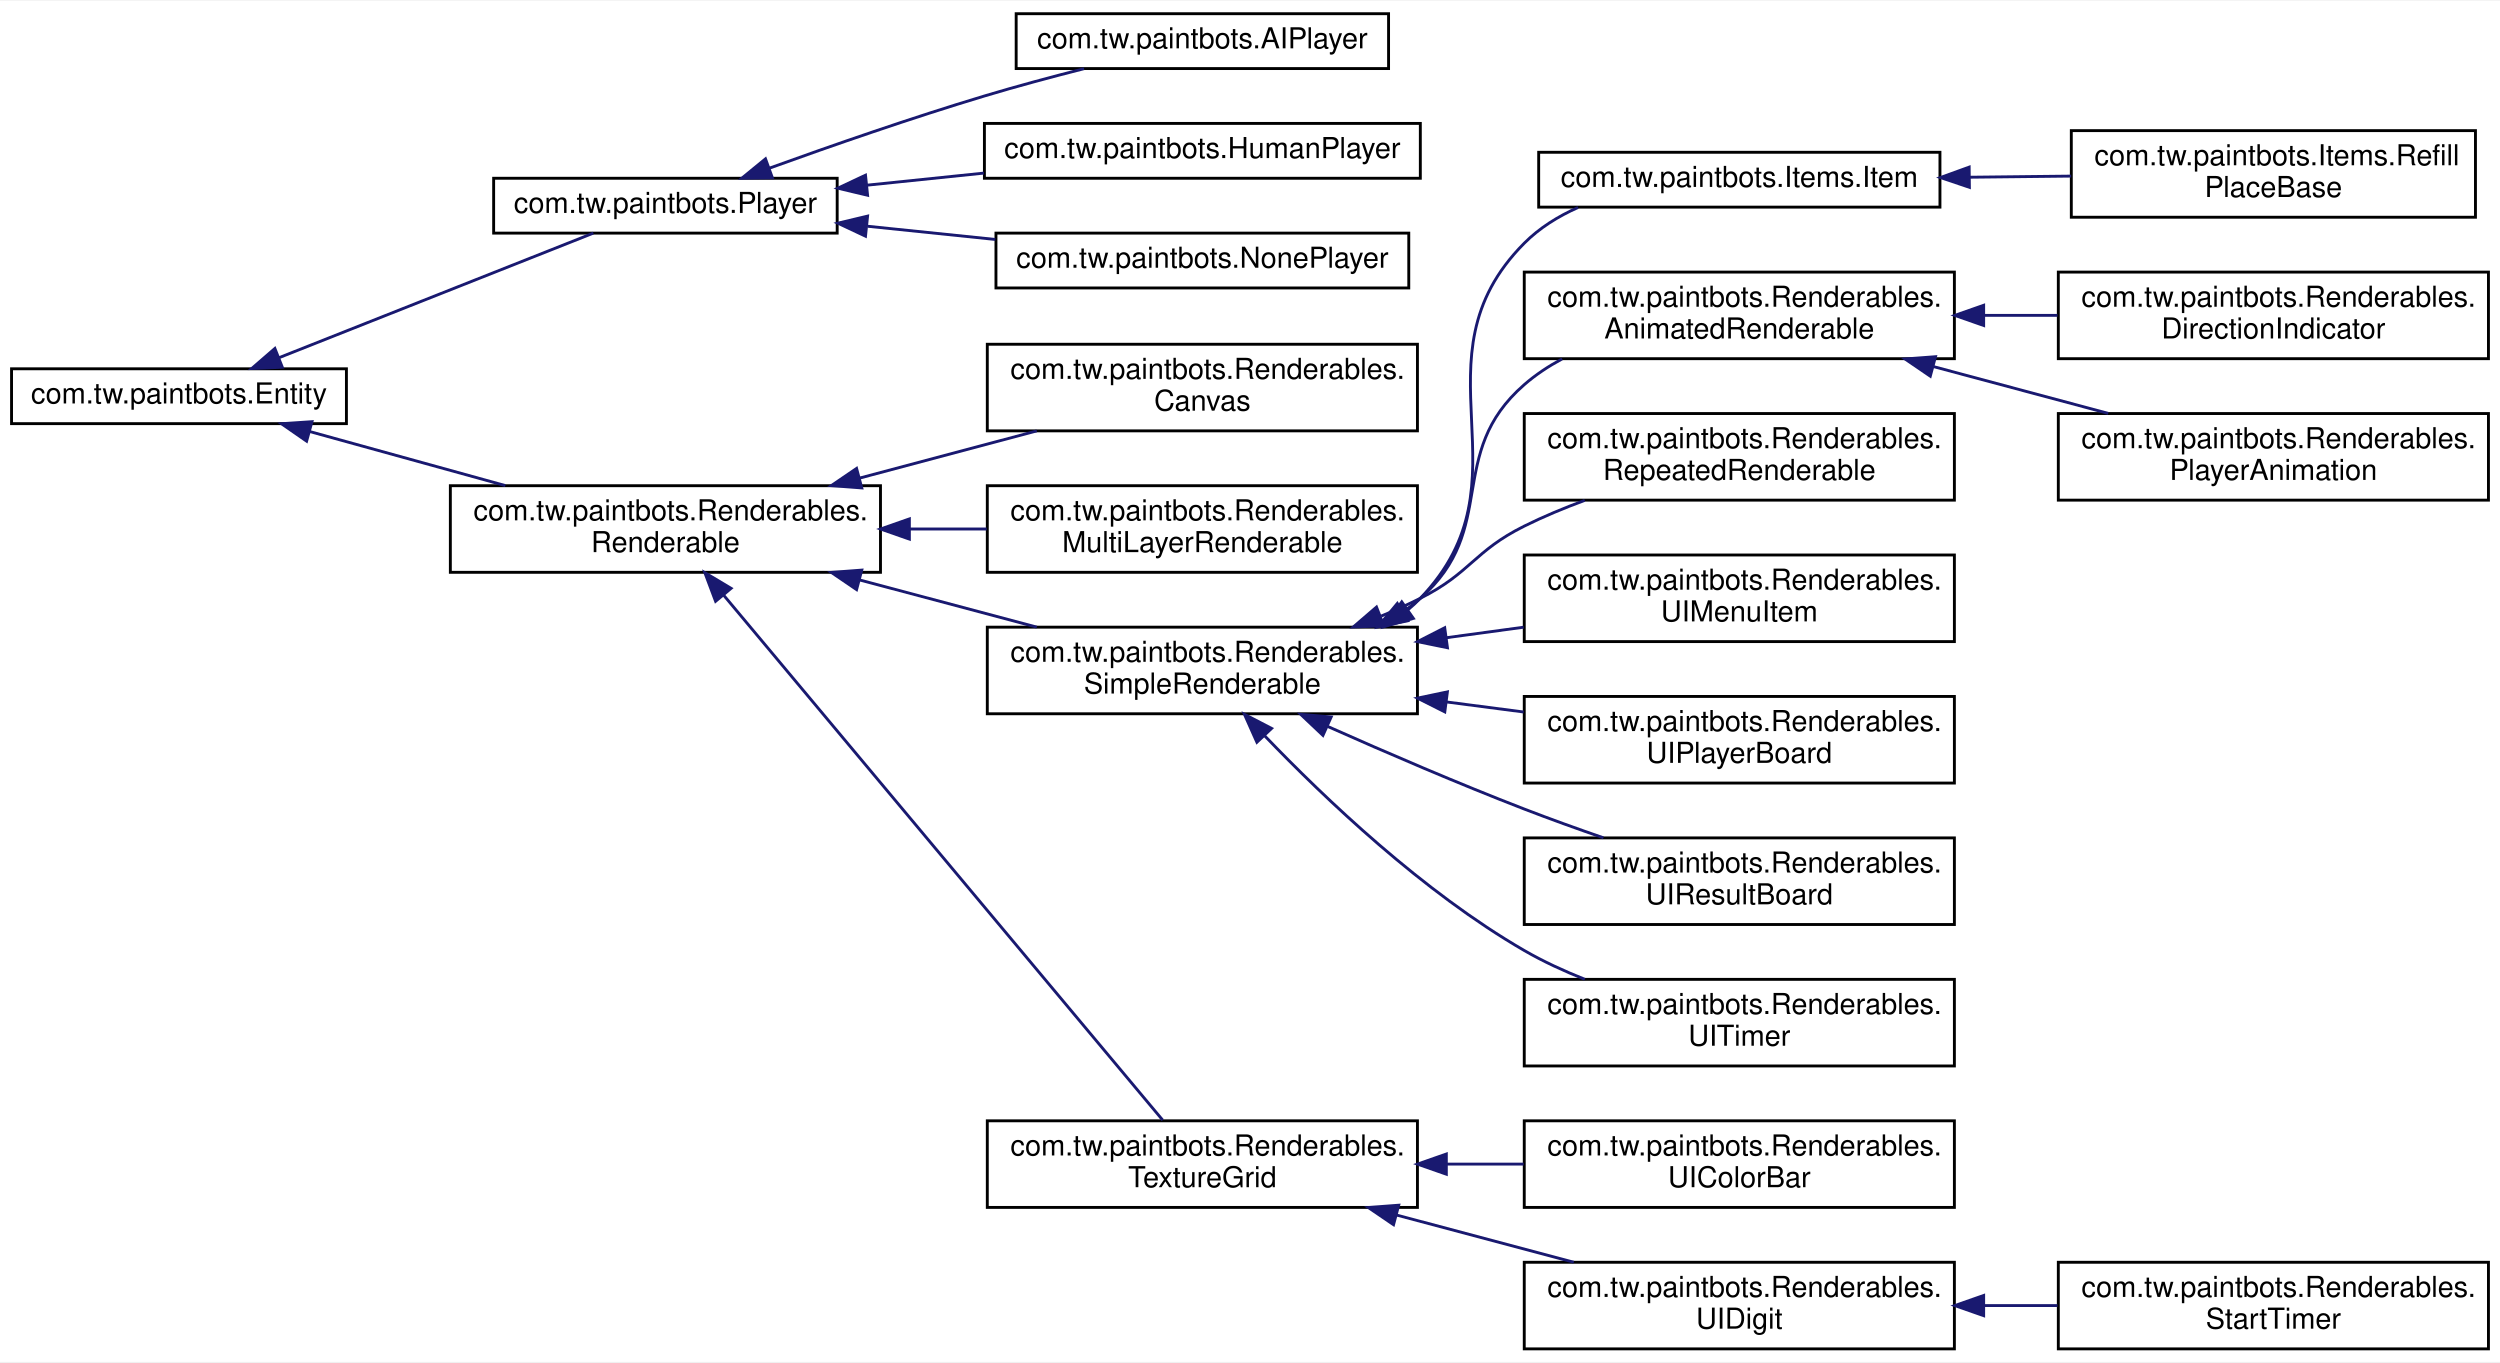
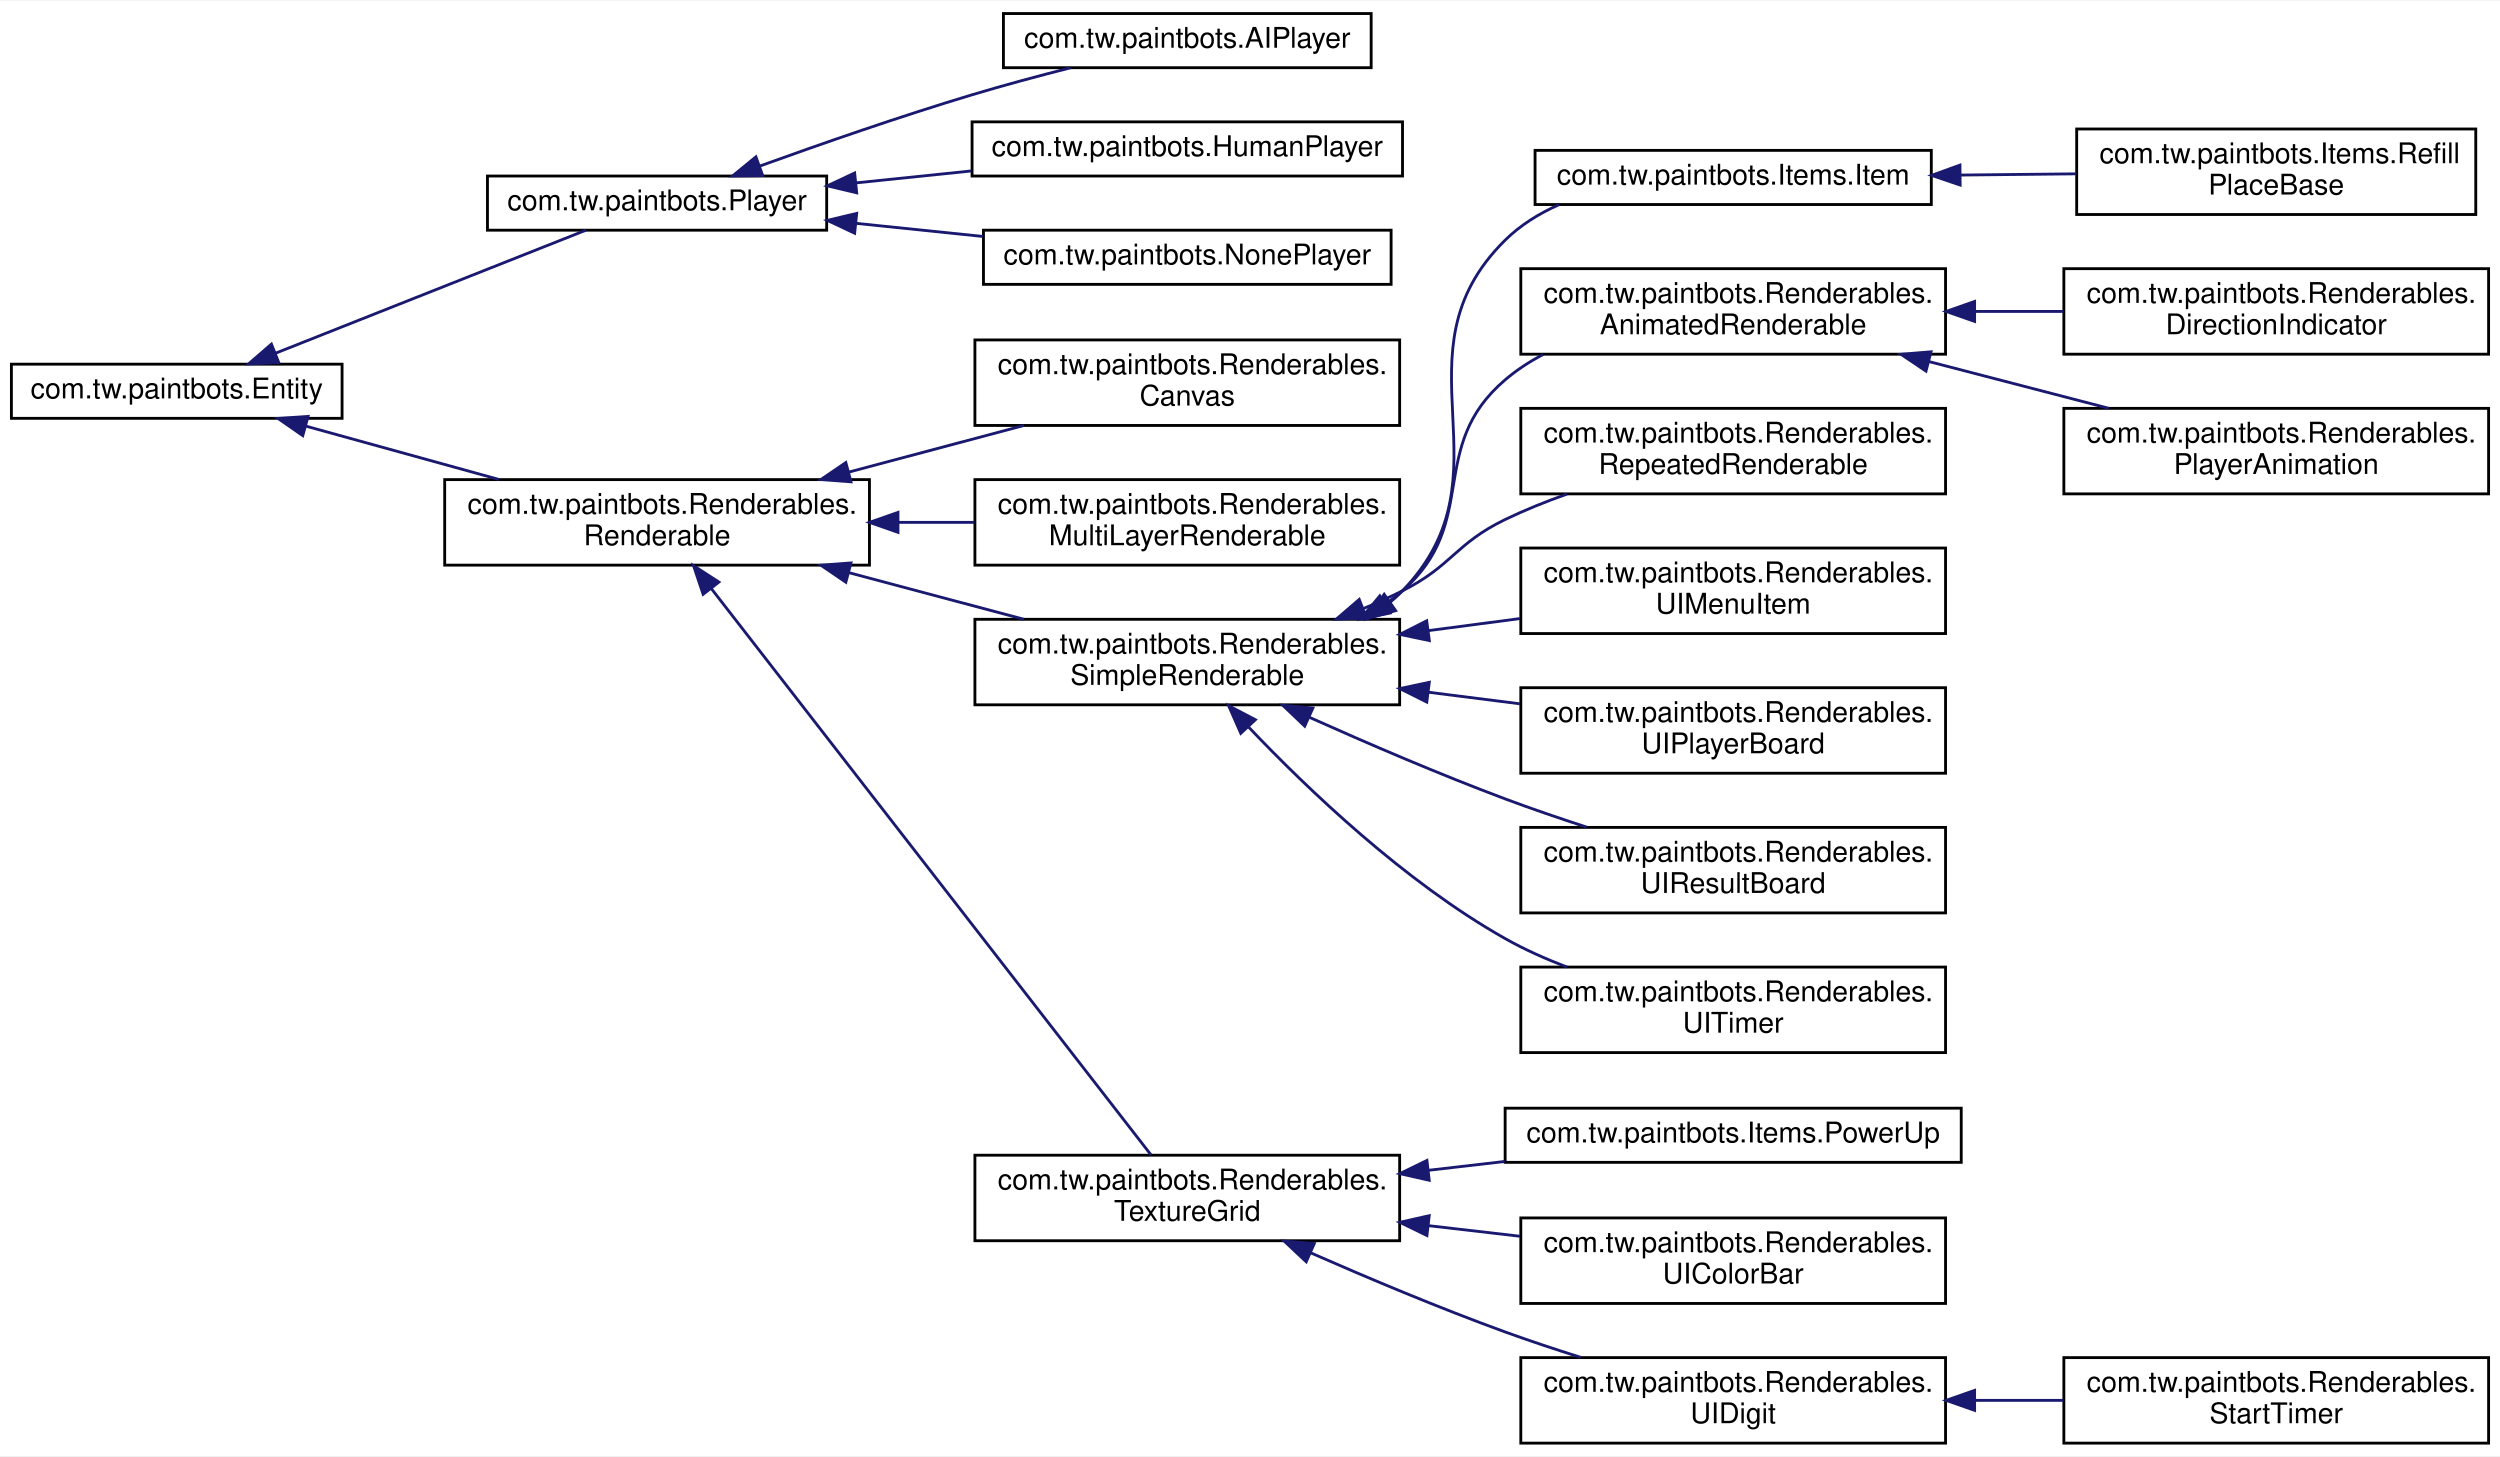
- <svg xmlns="http://www.w3.org/2000/svg" xmlns:xlink="http://www.w3.org/1999/xlink" width="866pt" height="472pt" viewBox="0.00 0.00 866.00 471.50">
-   <g id="graph0" class="graph" transform="scale(1 1) rotate(0) translate(4 467.5)">
-     <polygon fill="white" stroke="transparent" points="-4,4 -4,-467.5 862,-467.5 862,4 -4,4" />
+ <svg xmlns="http://www.w3.org/2000/svg" xmlns:xlink="http://www.w3.org/1999/xlink" width="877pt" height="511pt" viewBox="0.00 0.00 877.00 510.50">
+   <g id="graph0" class="graph" transform="scale(1 1) rotate(0) translate(4 506.5)">
+     <polygon fill="white" stroke="transparent" points="-4,4 -4,-506.5 873,-506.5 873,4 -4,4" />
    <g id="node1" class="node">
      <g id="a_node1">
        <a xlink:href="classcom_1_1tw_1_1paintbots_1_1_entity.xhtml" target="_top" xlink:title=" ">
-           <polygon fill="white" stroke="black" points="0,-321 0,-340 116,-340 116,-321 0,-321" />
-           <text text-anchor="middle" x="58" y="-328" font-family="Helvetica,sans-Serif" font-size="10.00">com.tw.paintbots.Entity</text>
+           <polygon fill="white" stroke="black" points="0,-360 0,-379 116,-379 116,-360 0,-360" />
+           <text text-anchor="middle" x="58" y="-367" font-family="Helvetica,sans-Serif" font-size="10.00">com.tw.paintbots.Entity</text>
        </a>
      </g>
    </g>
    <g id="node2" class="node">
      <g id="a_node2">
        <a xlink:href="classcom_1_1tw_1_1paintbots_1_1_player.xhtml" target="_top" xlink:title=" ">
-           <polygon fill="white" stroke="black" points="167,-387 167,-406 286,-406 286,-387 167,-387" />
-           <text text-anchor="middle" x="226.5" y="-394" font-family="Helvetica,sans-Serif" font-size="10.00">com.tw.paintbots.Player</text>
+           <polygon fill="white" stroke="black" points="167,-426 167,-445 286,-445 286,-426 167,-426" />
+           <text text-anchor="middle" x="226.5" y="-433" font-family="Helvetica,sans-Serif" font-size="10.00">com.tw.paintbots.Player</text>
        </a>
      </g>
    </g>
    <g id="edge1" class="edge">
-       <path fill="none" stroke="midnightblue" d="M92.69,-343.86C125,-356.66 172.95,-375.67 201.53,-387" />
-       <polygon fill="midnightblue" stroke="midnightblue" points="93.8,-340.53 83.21,-340.1 91.22,-347.04 93.8,-340.53" />
+       <path fill="none" stroke="midnightblue" d="M92.69,-382.86C125,-395.66 172.95,-414.67 201.53,-426" />
+       <polygon fill="midnightblue" stroke="midnightblue" points="93.8,-379.53 83.21,-379.1 91.22,-386.04 93.8,-379.53" />
    </g>
    <g id="node6" class="node">
      <g id="a_node6">
        <a xlink:href="classcom_1_1tw_1_1paintbots_1_1_renderables_1_1_renderable.xhtml" target="_top" xlink:title=" ">
-           <polygon fill="white" stroke="black" points="152,-269.5 152,-299.5 301,-299.5 301,-269.5 152,-269.5" />
-           <text text-anchor="start" x="160" y="-287.5" font-family="Helvetica,sans-Serif" font-size="10.00">com.tw.paintbots.Renderables.</text>
-           <text text-anchor="middle" x="226.5" y="-276.5" font-family="Helvetica,sans-Serif" font-size="10.00">Renderable</text>
+           <polygon fill="white" stroke="black" points="152,-308.5 152,-338.5 301,-338.5 301,-308.5 152,-308.5" />
+           <text text-anchor="start" x="160" y="-326.5" font-family="Helvetica,sans-Serif" font-size="10.00">com.tw.paintbots.Renderables.</text>
+           <text text-anchor="middle" x="226.5" y="-315.5" font-family="Helvetica,sans-Serif" font-size="10.00">Renderable</text>
        </a>
      </g>
    </g>
    <g id="edge5" class="edge">
-       <path fill="none" stroke="midnightblue" d="M103.34,-318.25C124.14,-312.5 149.12,-305.6 171.05,-299.54" />
-       <polygon fill="midnightblue" stroke="midnightblue" points="102.21,-314.93 93.5,-320.97 104.07,-321.68 102.21,-314.93" />
+       <path fill="none" stroke="midnightblue" d="M103.34,-357.25C124.14,-351.5 149.12,-344.6 171.05,-338.54" />
+       <polygon fill="midnightblue" stroke="midnightblue" points="102.21,-353.93 93.5,-359.97 104.07,-360.68 102.21,-353.93" />
    </g>
    <g id="node3" class="node">
      <g id="a_node3">
        <a xlink:href="classcom_1_1tw_1_1paintbots_1_1_a_i_player.xhtml" target="_top" xlink:title=" ">
-           <polygon fill="white" stroke="black" points="348,-444 348,-463 477,-463 477,-444 348,-444" />
-           <text text-anchor="middle" x="412.5" y="-451" font-family="Helvetica,sans-Serif" font-size="10.00">com.tw.paintbots.AIPlayer</text>
+           <polygon fill="white" stroke="black" points="348,-483 348,-502 477,-502 477,-483 348,-483" />
+           <text text-anchor="middle" x="412.5" y="-490" font-family="Helvetica,sans-Serif" font-size="10.00">com.tw.paintbots.AIPlayer</text>
        </a>
      </g>
    </g>
    <g id="edge2" class="edge">
-       <path fill="none" stroke="midnightblue" d="M262.58,-409.52C283.95,-417.24 311.88,-426.95 337,-434.5 348.12,-437.84 360.29,-441.11 371.51,-443.96" />
-       <polygon fill="midnightblue" stroke="midnightblue" points="263.56,-406.15 252.97,-406.02 261.17,-412.73 263.56,-406.15" />
+       <path fill="none" stroke="midnightblue" d="M262.58,-448.52C283.95,-456.24 311.88,-465.95 337,-473.5 348.12,-476.84 360.29,-480.11 371.51,-482.96" />
+       <polygon fill="midnightblue" stroke="midnightblue" points="263.56,-445.15 252.97,-445.02 261.17,-451.73 263.56,-445.15" />
    </g>
    <g id="node4" class="node">
      <g id="a_node4">
        <a xlink:href="classcom_1_1tw_1_1paintbots_1_1_human_player.xhtml" target="_top" xlink:title=" ">
-           <polygon fill="white" stroke="black" points="337,-406 337,-425 488,-425 488,-406 337,-406" />
-           <text text-anchor="middle" x="412.5" y="-413" font-family="Helvetica,sans-Serif" font-size="10.00">com.tw.paintbots.HumanPlayer</text>
+           <polygon fill="white" stroke="black" points="337,-445 337,-464 488,-464 488,-445 337,-445" />
+           <text text-anchor="middle" x="412.5" y="-452" font-family="Helvetica,sans-Serif" font-size="10.00">com.tw.paintbots.HumanPlayer</text>
        </a>
      </g>
    </g>
    <g id="edge3" class="edge">
-       <path fill="none" stroke="midnightblue" d="M296.2,-403.59C309.46,-404.96 323.4,-406.4 336.83,-407.79" />
-       <polygon fill="midnightblue" stroke="midnightblue" points="296.53,-400.11 286.22,-402.56 295.81,-407.07 296.53,-400.11" />
+       <path fill="none" stroke="midnightblue" d="M296.2,-442.59C309.46,-443.96 323.4,-445.4 336.83,-446.79" />
+       <polygon fill="midnightblue" stroke="midnightblue" points="296.53,-439.11 286.22,-441.56 295.81,-446.07 296.53,-439.11" />
    </g>
    <g id="node5" class="node">
      <g id="a_node5">
        <a xlink:href="classcom_1_1tw_1_1paintbots_1_1_none_player.xhtml" target="_top" xlink:title=" ">
-           <polygon fill="white" stroke="black" points="341,-368 341,-387 484,-387 484,-368 341,-368" />
-           <text text-anchor="middle" x="412.5" y="-375" font-family="Helvetica,sans-Serif" font-size="10.00">com.tw.paintbots.NonePlayer</text>
+           <polygon fill="white" stroke="black" points="341,-407 341,-426 484,-426 484,-407 341,-407" />
+           <text text-anchor="middle" x="412.5" y="-414" font-family="Helvetica,sans-Serif" font-size="10.00">com.tw.paintbots.NonePlayer</text>
        </a>
      </g>
    </g>
    <g id="edge4" class="edge">
-       <path fill="none" stroke="midnightblue" d="M296.58,-389.37C311.03,-387.88 326.28,-386.3 340.78,-384.8" />
-       <polygon fill="midnightblue" stroke="midnightblue" points="295.81,-385.93 286.22,-390.44 296.53,-392.89 295.81,-385.93" />
+       <path fill="none" stroke="midnightblue" d="M296.58,-428.37C311.03,-426.88 326.28,-425.3 340.78,-423.8" />
+       <polygon fill="midnightblue" stroke="midnightblue" points="295.81,-424.93 286.22,-429.44 296.53,-431.89 295.81,-424.93" />
    </g>
    <g id="node7" class="node">
      <g id="a_node7">
        <a xlink:href="classcom_1_1tw_1_1paintbots_1_1_renderables_1_1_canvas.xhtml" target="_top" xlink:title=" ">
-           <polygon fill="white" stroke="black" points="338,-318.5 338,-348.5 487,-348.5 487,-318.5 338,-318.5" />
-           <text text-anchor="start" x="346" y="-336.5" font-family="Helvetica,sans-Serif" font-size="10.00">com.tw.paintbots.Renderables.</text>
-           <text text-anchor="middle" x="412.5" y="-325.5" font-family="Helvetica,sans-Serif" font-size="10.00">Canvas</text>
+           <polygon fill="white" stroke="black" points="338,-357.5 338,-387.5 487,-387.5 487,-357.5 338,-357.5" />
+           <text text-anchor="start" x="346" y="-375.5" font-family="Helvetica,sans-Serif" font-size="10.00">com.tw.paintbots.Renderables.</text>
+           <text text-anchor="middle" x="412.5" y="-364.5" font-family="Helvetica,sans-Serif" font-size="10.00">Canvas</text>
        </a>
      </g>
    </g>
    <g id="edge6" class="edge">
-       <path fill="none" stroke="midnightblue" d="M293.68,-302.12C313.81,-307.48 335.73,-313.32 355.15,-318.49" />
-       <polygon fill="midnightblue" stroke="midnightblue" points="294.52,-298.73 283.96,-299.53 292.72,-305.49 294.52,-298.73" />
+       <path fill="none" stroke="midnightblue" d="M293.68,-341.12C313.81,-346.48 335.73,-352.32 355.15,-357.49" />
+       <polygon fill="midnightblue" stroke="midnightblue" points="294.52,-337.73 283.96,-338.53 292.72,-344.49 294.52,-337.73" />
    </g>
    <g id="node8" class="node">
      <g id="a_node8">
        <a xlink:href="classcom_1_1tw_1_1paintbots_1_1_renderables_1_1_multi_layer_renderable.xhtml" target="_top" xlink:title=" ">
-           <polygon fill="white" stroke="black" points="338,-269.5 338,-299.5 487,-299.5 487,-269.5 338,-269.5" />
-           <text text-anchor="start" x="346" y="-287.5" font-family="Helvetica,sans-Serif" font-size="10.00">com.tw.paintbots.Renderables.</text>
-           <text text-anchor="middle" x="412.5" y="-276.5" font-family="Helvetica,sans-Serif" font-size="10.00">MultiLayerRenderable</text>
+           <polygon fill="white" stroke="black" points="338,-308.5 338,-338.5 487,-338.5 487,-308.5 338,-308.5" />
+           <text text-anchor="start" x="346" y="-326.5" font-family="Helvetica,sans-Serif" font-size="10.00">com.tw.paintbots.Renderables.</text>
+           <text text-anchor="middle" x="412.5" y="-315.5" font-family="Helvetica,sans-Serif" font-size="10.00">MultiLayerRenderable</text>
        </a>
      </g>
    </g>
    <g id="edge7" class="edge">
-       <path fill="none" stroke="midnightblue" d="M311.03,-284.5C319.96,-284.5 329,-284.5 337.8,-284.5" />
-       <polygon fill="midnightblue" stroke="midnightblue" points="311.01,-281 301.01,-284.5 311.01,-288 311.01,-281" />
+       <path fill="none" stroke="midnightblue" d="M311.03,-323.5C319.96,-323.5 329,-323.5 337.8,-323.5" />
+       <polygon fill="midnightblue" stroke="midnightblue" points="311.01,-320 301.01,-323.5 311.01,-327 311.01,-320" />
    </g>
    <g id="node9" class="node">
      <g id="a_node9">
        <a xlink:href="classcom_1_1tw_1_1paintbots_1_1_renderables_1_1_simple_renderable.xhtml" target="_top" xlink:title=" ">
-           <polygon fill="white" stroke="black" points="338,-220.5 338,-250.5 487,-250.5 487,-220.5 338,-220.5" />
-           <text text-anchor="start" x="346" y="-238.5" font-family="Helvetica,sans-Serif" font-size="10.00">com.tw.paintbots.Renderables.</text>
-           <text text-anchor="middle" x="412.5" y="-227.5" font-family="Helvetica,sans-Serif" font-size="10.00">SimpleRenderable</text>
+           <polygon fill="white" stroke="black" points="338,-259.5 338,-289.5 487,-289.5 487,-259.5 338,-259.5" />
+           <text text-anchor="start" x="346" y="-277.5" font-family="Helvetica,sans-Serif" font-size="10.00">com.tw.paintbots.Renderables.</text>
+           <text text-anchor="middle" x="412.5" y="-266.5" font-family="Helvetica,sans-Serif" font-size="10.00">SimpleRenderable</text>
        </a>
      </g>
    </g>
    <g id="edge8" class="edge">
-       <path fill="none" stroke="midnightblue" d="M293.68,-266.88C313.81,-261.52 335.73,-255.68 355.15,-250.51" />
-       <polygon fill="midnightblue" stroke="midnightblue" points="292.72,-263.51 283.96,-269.47 294.52,-270.27 292.72,-263.51" />
+       <path fill="none" stroke="midnightblue" d="M293.68,-305.88C313.81,-300.52 335.73,-294.68 355.15,-289.51" />
+       <polygon fill="midnightblue" stroke="midnightblue" points="292.72,-302.51 283.96,-308.47 294.52,-309.27 292.72,-302.51" />
    </g>
    <g id="node20" class="node">
      <g id="a_node20">
        <a xlink:href="classcom_1_1tw_1_1paintbots_1_1_renderables_1_1_texture_grid.xhtml" target="_top" xlink:title=" ">
-           <polygon fill="white" stroke="black" points="338,-49.5 338,-79.5 487,-79.5 487,-49.5 338,-49.5" />
-           <text text-anchor="start" x="346" y="-67.5" font-family="Helvetica,sans-Serif" font-size="10.00">com.tw.paintbots.Renderables.</text>
-           <text text-anchor="middle" x="412.5" y="-56.5" font-family="Helvetica,sans-Serif" font-size="10.00">TextureGrid</text>
+           <polygon fill="white" stroke="black" points="338,-71.5 338,-101.5 487,-101.5 487,-71.5 338,-71.5" />
+           <text text-anchor="start" x="346" y="-89.5" font-family="Helvetica,sans-Serif" font-size="10.00">com.tw.paintbots.Renderables.</text>
+           <text text-anchor="middle" x="412.5" y="-78.5" font-family="Helvetica,sans-Serif" font-size="10.00">TextureGrid</text>
        </a>
      </g>
    </g>
    <g id="edge19" class="edge">
-       <path fill="none" stroke="midnightblue" d="M246.63,-261.63C284.26,-216.63 367.03,-117.68 398.76,-79.73" />
-       <polygon fill="midnightblue" stroke="midnightblue" points="243.88,-259.46 240.15,-269.38 249.25,-263.95 243.88,-259.46" />
+       <path fill="none" stroke="midnightblue" d="M245.5,-300.31C283,-252.02 368.57,-141.8 399.81,-101.56" />
+       <polygon fill="midnightblue" stroke="midnightblue" points="242.66,-298.27 239.29,-308.31 248.19,-302.56 242.66,-298.27" />
    </g>
    <g id="node10" class="node">
      <g id="a_node10">
        <a xlink:href="classcom_1_1tw_1_1paintbots_1_1_items_1_1_item.xhtml" target="_top" xlink:title=" ">
-           <polygon fill="white" stroke="black" points="529,-396 529,-415 668,-415 668,-396 529,-396" />
-           <text text-anchor="middle" x="598.5" y="-403" font-family="Helvetica,sans-Serif" font-size="10.00">com.tw.paintbots.Items.Item</text>
+           <polygon fill="white" stroke="black" points="534.5,-435 534.5,-454 673.5,-454 673.5,-435 534.5,-435" />
+           <text text-anchor="middle" x="604" y="-442" font-family="Helvetica,sans-Serif" font-size="10.00">com.tw.paintbots.Items.Item</text>
        </a>
      </g>
    </g>
    <g id="edge9" class="edge">
-       <path fill="none" stroke="midnightblue" d="M483.61,-256.43C485.15,-257.71 486.62,-259.06 488,-260.5 527.48,-301.56 483.85,-343.1 524,-383.5 529.26,-388.79 535.73,-392.82 542.64,-395.88" />
-       <polygon fill="midnightblue" stroke="midnightblue" points="485.59,-253.54 475.39,-250.67 481.57,-259.27 485.59,-253.54" />
+       <path fill="none" stroke="midnightblue" d="M483.61,-295.43C485.15,-296.71 486.62,-298.06 488,-299.5 527.48,-340.56 483.46,-382.49 524,-422.5 529.37,-427.8 535.9,-431.85 542.89,-434.94" />
+       <polygon fill="midnightblue" stroke="midnightblue" points="485.59,-292.54 475.39,-289.67 481.57,-298.27 485.59,-292.54" />
    </g>
    <g id="node12" class="node">
      <g id="a_node12">
        <a xlink:href="classcom_1_1tw_1_1paintbots_1_1_renderables_1_1_animated_renderable.xhtml" target="_top" xlink:title=" ">
-           <polygon fill="white" stroke="black" points="524,-343.5 524,-373.5 673,-373.5 673,-343.5 524,-343.5" />
-           <text text-anchor="start" x="532" y="-361.5" font-family="Helvetica,sans-Serif" font-size="10.00">com.tw.paintbots.Renderables.</text>
-           <text text-anchor="middle" x="598.5" y="-350.5" font-family="Helvetica,sans-Serif" font-size="10.00">AnimatedRenderable</text>
+           <polygon fill="white" stroke="black" points="529.5,-382.5 529.5,-412.5 678.5,-412.5 678.5,-382.5 529.5,-382.5" />
+           <text text-anchor="start" x="537.5" y="-400.5" font-family="Helvetica,sans-Serif" font-size="10.00">com.tw.paintbots.Renderables.</text>
+           <text text-anchor="middle" x="604" y="-389.5" font-family="Helvetica,sans-Serif" font-size="10.00">AnimatedRenderable</text>
        </a>
      </g>
    </g>
    <g id="edge11" class="edge">
-       <path fill="none" stroke="midnightblue" d="M481.89,-255.75C484.02,-257.23 486.07,-258.81 488,-260.5 515.48,-284.64 496.43,-310.47 524,-334.5 527.95,-337.94 532.4,-340.89 537.11,-343.42" />
-       <polygon fill="midnightblue" stroke="midnightblue" points="483.63,-252.71 473.25,-250.58 480.03,-258.72 483.63,-252.71" />
+       <path fill="none" stroke="midnightblue" d="M481.89,-294.75C484.02,-296.23 486.07,-297.81 488,-299.5 515.48,-323.64 496.18,-349.76 524,-373.5 528.03,-376.94 532.55,-379.89 537.33,-382.42" />
+       <polygon fill="midnightblue" stroke="midnightblue" points="483.63,-291.71 473.25,-289.58 480.03,-297.72 483.63,-291.71" />
    </g>
    <g id="node15" class="node">
      <g id="a_node15">
        <a xlink:href="classcom_1_1tw_1_1paintbots_1_1_renderables_1_1_repeated_renderable.xhtml" target="_top" xlink:title=" ">
-           <polygon fill="white" stroke="black" points="524,-294.5 524,-324.5 673,-324.5 673,-294.5 524,-294.5" />
-           <text text-anchor="start" x="532" y="-312.5" font-family="Helvetica,sans-Serif" font-size="10.00">com.tw.paintbots.Renderables.</text>
-           <text text-anchor="middle" x="598.5" y="-301.5" font-family="Helvetica,sans-Serif" font-size="10.00">RepeatedRenderable</text>
+           <polygon fill="white" stroke="black" points="529.5,-333.5 529.5,-363.5 678.5,-363.5 678.5,-333.5 529.5,-333.5" />
+           <text text-anchor="start" x="537.5" y="-351.5" font-family="Helvetica,sans-Serif" font-size="10.00">com.tw.paintbots.Renderables.</text>
+           <text text-anchor="middle" x="604" y="-340.5" font-family="Helvetica,sans-Serif" font-size="10.00">RepeatedRenderable</text>
        </a>
      </g>
    </g>
    <g id="edge14" class="edge">
-       <path fill="none" stroke="midnightblue" d="M474.42,-254.33C479.08,-256.26 483.66,-258.32 488,-260.5 505.41,-269.24 506.56,-276.83 524,-285.5 530.61,-288.79 537.77,-291.77 544.95,-294.42" />
-       <polygon fill="midnightblue" stroke="midnightblue" points="475.36,-250.95 464.78,-250.56 472.82,-257.47 475.36,-250.95" />
+       <path fill="none" stroke="midnightblue" d="M474.42,-293.33C479.08,-295.26 483.66,-297.32 488,-299.5 505.41,-308.24 506.47,-316.01 524,-324.5 530.84,-327.81 538.23,-330.78 545.65,-333.41" />
+       <polygon fill="midnightblue" stroke="midnightblue" points="475.36,-289.95 464.78,-289.56 472.82,-296.47 475.36,-289.95" />
    </g>
    <g id="node16" class="node">
      <g id="a_node16">
        <a xlink:href="classcom_1_1tw_1_1paintbots_1_1_renderables_1_1_u_i_menu_item.xhtml" target="_top" xlink:title=" ">
-           <polygon fill="white" stroke="black" points="524,-245.5 524,-275.5 673,-275.5 673,-245.5 524,-245.5" />
-           <text text-anchor="start" x="532" y="-263.5" font-family="Helvetica,sans-Serif" font-size="10.00">com.tw.paintbots.Renderables.</text>
-           <text text-anchor="middle" x="598.5" y="-252.5" font-family="Helvetica,sans-Serif" font-size="10.00">UIMenuItem</text>
+           <polygon fill="white" stroke="black" points="529.5,-284.5 529.5,-314.5 678.5,-314.5 678.5,-284.5 529.5,-284.5" />
+           <text text-anchor="start" x="537.5" y="-302.5" font-family="Helvetica,sans-Serif" font-size="10.00">com.tw.paintbots.Renderables.</text>
+           <text text-anchor="middle" x="604" y="-291.5" font-family="Helvetica,sans-Serif" font-size="10.00">UIMenuItem</text>
        </a>
      </g>
    </g>
    <g id="edge15" class="edge">
-       <path fill="none" stroke="midnightblue" d="M497.03,-246.85C505.96,-248.06 515,-249.29 523.8,-250.49" />
-       <polygon fill="midnightblue" stroke="midnightblue" points="497.4,-243.37 487.01,-245.49 496.45,-250.3 497.4,-243.37" />
+       <path fill="none" stroke="midnightblue" d="M497.18,-285.54C507.85,-286.95 518.7,-288.38 529.19,-289.76" />
+       <polygon fill="midnightblue" stroke="midnightblue" points="497.41,-282.04 487.04,-284.2 496.49,-288.98 497.41,-282.04" />
    </g>
    <g id="node17" class="node">
      <g id="a_node17">
        <a xlink:href="classcom_1_1tw_1_1paintbots_1_1_renderables_1_1_u_i_player_board.xhtml" target="_top" xlink:title=" ">
-           <polygon fill="white" stroke="black" points="524,-196.5 524,-226.5 673,-226.5 673,-196.5 524,-196.5" />
-           <text text-anchor="start" x="532" y="-214.5" font-family="Helvetica,sans-Serif" font-size="10.00">com.tw.paintbots.Renderables.</text>
-           <text text-anchor="middle" x="598.5" y="-203.5" font-family="Helvetica,sans-Serif" font-size="10.00">UIPlayerBoard</text>
+           <polygon fill="white" stroke="black" points="529.5,-235.5 529.5,-265.5 678.5,-265.5 678.5,-235.5 529.5,-235.5" />
+           <text text-anchor="start" x="537.5" y="-253.5" font-family="Helvetica,sans-Serif" font-size="10.00">com.tw.paintbots.Renderables.</text>
+           <text text-anchor="middle" x="604" y="-242.5" font-family="Helvetica,sans-Serif" font-size="10.00">UIPlayerBoard</text>
        </a>
      </g>
    </g>
    <g id="edge16" class="edge">
-       <path fill="none" stroke="midnightblue" d="M497.03,-224.6C505.96,-223.44 515,-222.26 523.8,-221.11" />
-       <polygon fill="midnightblue" stroke="midnightblue" points="496.48,-221.15 487.01,-225.91 497.38,-228.09 496.48,-221.15" />
+       <path fill="none" stroke="midnightblue" d="M497.18,-263.9C507.85,-262.55 518.7,-261.18 529.19,-259.85" />
+       <polygon fill="midnightblue" stroke="midnightblue" points="496.52,-260.46 487.04,-265.19 497.4,-267.4 496.52,-260.46" />
    </g>
    <g id="node18" class="node">
      <g id="a_node18">
        <a xlink:href="classcom_1_1tw_1_1paintbots_1_1_renderables_1_1_u_i_result_board.xhtml" target="_top" xlink:title=" ">
-           <polygon fill="white" stroke="black" points="524,-147.5 524,-177.5 673,-177.5 673,-147.5 524,-147.5" />
-           <text text-anchor="start" x="532" y="-165.5" font-family="Helvetica,sans-Serif" font-size="10.00">com.tw.paintbots.Renderables.</text>
-           <text text-anchor="middle" x="598.5" y="-154.5" font-family="Helvetica,sans-Serif" font-size="10.00">UIResultBoard</text>
+           <polygon fill="white" stroke="black" points="529.5,-186.5 529.5,-216.5 678.5,-216.5 678.5,-186.5 529.5,-186.5" />
+           <text text-anchor="start" x="537.5" y="-204.5" font-family="Helvetica,sans-Serif" font-size="10.00">com.tw.paintbots.Renderables.</text>
+           <text text-anchor="middle" x="604" y="-193.5" font-family="Helvetica,sans-Serif" font-size="10.00">UIResultBoard</text>
        </a>
      </g>
    </g>
    <g id="edge17" class="edge">
-       <path fill="none" stroke="midnightblue" d="M455.91,-216.11C476.33,-207.02 501.26,-196.29 524,-187.5 532.8,-184.1 542.28,-180.69 551.42,-177.53" />
-       <polygon fill="midnightblue" stroke="midnightblue" points="454.27,-213.01 446.57,-220.29 457.13,-219.4 454.27,-213.01" />
+       <path fill="none" stroke="midnightblue" d="M455.37,-255.1C475.86,-245.92 501,-235.11 524,-226.5 533.16,-223.07 543.03,-219.7 552.58,-216.6" />
+       <polygon fill="midnightblue" stroke="midnightblue" points="453.69,-252.01 446.02,-259.32 456.57,-258.39 453.69,-252.01" />
    </g>
    <g id="node19" class="node">
      <g id="a_node19">
        <a xlink:href="classcom_1_1tw_1_1paintbots_1_1_renderables_1_1_u_i_timer.xhtml" target="_top" xlink:title=" ">
-           <polygon fill="white" stroke="black" points="524,-98.5 524,-128.5 673,-128.5 673,-98.5 524,-98.5" />
-           <text text-anchor="start" x="532" y="-116.5" font-family="Helvetica,sans-Serif" font-size="10.00">com.tw.paintbots.Renderables.</text>
-           <text text-anchor="middle" x="598.5" y="-105.5" font-family="Helvetica,sans-Serif" font-size="10.00">UITimer</text>
+           <polygon fill="white" stroke="black" points="529.5,-137.5 529.5,-167.5 678.5,-167.5 678.5,-137.5 529.5,-137.5" />
+           <text text-anchor="start" x="537.5" y="-155.5" font-family="Helvetica,sans-Serif" font-size="10.00">com.tw.paintbots.Renderables.</text>
+           <text text-anchor="middle" x="604" y="-144.5" font-family="Helvetica,sans-Serif" font-size="10.00">UITimer</text>
        </a>
      </g>
    </g>
    <g id="edge18" class="edge">
-       <path fill="none" stroke="midnightblue" d="M434.12,-212.83C454.95,-191.12 488.96,-158.75 524,-138.5 530.53,-134.72 537.73,-131.4 544.98,-128.52" />
-       <polygon fill="midnightblue" stroke="midnightblue" points="431.39,-210.63 427.07,-220.31 436.48,-215.43 431.39,-210.63" />
+       <path fill="none" stroke="midnightblue" d="M434.03,-251.67C454.78,-229.83 488.75,-197.38 524,-177.5 530.77,-173.68 538.19,-170.37 545.7,-167.5" />
+       <polygon fill="midnightblue" stroke="midnightblue" points="431.27,-249.49 427,-259.19 436.39,-254.27 431.27,-249.49" />
    </g>
    <g id="node11" class="node">
      <g id="a_node11">
        <a xlink:href="classcom_1_1tw_1_1paintbots_1_1_items_1_1_refill_place_base.xhtml" target="_top" xlink:title=" ">
-           <polygon fill="white" stroke="black" points="713.5,-392.5 713.5,-422.5 853.5,-422.5 853.5,-392.5 713.5,-392.5" />
-           <text text-anchor="start" x="721.5" y="-410.5" font-family="Helvetica,sans-Serif" font-size="10.00">com.tw.paintbots.Items.Refill</text>
-           <text text-anchor="middle" x="783.5" y="-399.5" font-family="Helvetica,sans-Serif" font-size="10.00">PlaceBase</text>
+           <polygon fill="white" stroke="black" points="724.5,-431.5 724.5,-461.5 864.5,-461.5 864.5,-431.5 724.5,-431.5" />
+           <text text-anchor="start" x="732.5" y="-449.5" font-family="Helvetica,sans-Serif" font-size="10.00">com.tw.paintbots.Items.Refill</text>
+           <text text-anchor="middle" x="794.5" y="-438.5" font-family="Helvetica,sans-Serif" font-size="10.00">PlaceBase</text>
        </a>
      </g>
    </g>
    <g id="edge10" class="edge">
-       <path fill="none" stroke="midnightblue" d="M678.34,-406.36C690.02,-406.49 701.99,-406.62 713.45,-406.75" />
-       <polygon fill="midnightblue" stroke="midnightblue" points="678.2,-402.86 668.16,-406.25 678.12,-409.86 678.2,-402.86" />
+       <path fill="none" stroke="midnightblue" d="M683.78,-445.34C697.24,-445.48 711.14,-445.63 724.33,-445.77" />
+       <polygon fill="midnightblue" stroke="midnightblue" points="683.62,-441.83 673.59,-445.23 683.55,-448.83 683.62,-441.83" />
    </g>
    <g id="node13" class="node">
      <g id="a_node13">
        <a xlink:href="classcom_1_1tw_1_1paintbots_1_1_renderables_1_1_direction_indicator.xhtml" target="_top" xlink:title=" ">
-           <polygon fill="white" stroke="black" points="709,-343.5 709,-373.5 858,-373.5 858,-343.5 709,-343.5" />
-           <text text-anchor="start" x="717" y="-361.5" font-family="Helvetica,sans-Serif" font-size="10.00">com.tw.paintbots.Renderables.</text>
-           <text text-anchor="middle" x="783.5" y="-350.5" font-family="Helvetica,sans-Serif" font-size="10.00">DirectionIndicator</text>
+           <polygon fill="white" stroke="black" points="720,-382.5 720,-412.5 869,-412.5 869,-382.5 720,-382.5" />
+           <text text-anchor="start" x="728" y="-400.5" font-family="Helvetica,sans-Serif" font-size="10.00">com.tw.paintbots.Renderables.</text>
+           <text text-anchor="middle" x="794.5" y="-389.5" font-family="Helvetica,sans-Serif" font-size="10.00">DirectionIndicator</text>
        </a>
      </g>
    </g>
    <g id="edge12" class="edge">
-       <path fill="none" stroke="midnightblue" d="M683.39,-358.5C691.84,-358.5 700.38,-358.5 708.71,-358.5" />
-       <polygon fill="midnightblue" stroke="midnightblue" points="683.14,-355 673.14,-358.5 683.14,-362 683.14,-355" />
+       <path fill="none" stroke="midnightblue" d="M688.93,-397.5C699.24,-397.5 709.72,-397.5 719.86,-397.5" />
+       <polygon fill="midnightblue" stroke="midnightblue" points="688.69,-394 678.69,-397.5 688.69,-401 688.69,-394" />
    </g>
    <g id="node14" class="node">
      <g id="a_node14">
        <a xlink:href="classcom_1_1tw_1_1paintbots_1_1_renderables_1_1_player_animation.xhtml" target="_top" xlink:title=" ">
-           <polygon fill="white" stroke="black" points="709,-294.5 709,-324.5 858,-324.5 858,-294.5 709,-294.5" />
-           <text text-anchor="start" x="717" y="-312.5" font-family="Helvetica,sans-Serif" font-size="10.00">com.tw.paintbots.Renderables.</text>
-           <text text-anchor="middle" x="783.5" y="-301.5" font-family="Helvetica,sans-Serif" font-size="10.00">PlayerAnimation</text>
+           <polygon fill="white" stroke="black" points="720,-333.5 720,-363.5 869,-363.5 869,-333.5 720,-333.5" />
+           <text text-anchor="start" x="728" y="-351.5" font-family="Helvetica,sans-Serif" font-size="10.00">com.tw.paintbots.Renderables.</text>
+           <text text-anchor="middle" x="794.5" y="-340.5" font-family="Helvetica,sans-Serif" font-size="10.00">PlayerAnimation</text>
        </a>
      </g>
    </g>
    <g id="edge13" class="edge">
-       <path fill="none" stroke="midnightblue" d="M665.79,-340.75C685.62,-335.44 707.17,-329.67 726.29,-324.55" />
-       <polygon fill="midnightblue" stroke="midnightblue" points="664.65,-337.43 655.9,-343.4 666.46,-344.19 664.65,-337.43" />
+       <path fill="none" stroke="midnightblue" d="M672.79,-379.88C693.42,-374.52 715.88,-368.68 735.77,-363.51" />
+       <polygon fill="midnightblue" stroke="midnightblue" points="671.64,-376.56 662.84,-382.47 673.4,-383.34 671.64,-376.56" />
    </g>
    <g id="node21" class="node">
      <g id="a_node21">
-         <a xlink:href="classcom_1_1tw_1_1paintbots_1_1_renderables_1_1_u_i_color_bar.xhtml" target="_top" xlink:title=" ">
-           <polygon fill="white" stroke="black" points="524,-49.5 524,-79.5 673,-79.5 673,-49.5 524,-49.5" />
-           <text text-anchor="start" x="532" y="-67.5" font-family="Helvetica,sans-Serif" font-size="10.00">com.tw.paintbots.Renderables.</text>
-           <text text-anchor="middle" x="598.5" y="-56.5" font-family="Helvetica,sans-Serif" font-size="10.00">UIColorBar</text>
+         <a xlink:href="classcom_1_1tw_1_1paintbots_1_1_items_1_1_power_up.xhtml" target="_top" xlink:title=" ">
+           <polygon fill="white" stroke="black" points="524,-99 524,-118 684,-118 684,-99 524,-99" />
+           <text text-anchor="middle" x="604" y="-106" font-family="Helvetica,sans-Serif" font-size="10.00">com.tw.paintbots.Items.PowerUp</text>
        </a>
      </g>
    </g>
    <g id="edge20" class="edge">
-       <path fill="none" stroke="midnightblue" d="M497.03,-64.5C505.96,-64.5 515,-64.5 523.8,-64.5" />
-       <polygon fill="midnightblue" stroke="midnightblue" points="497.01,-61 487.01,-64.5 497.01,-68 497.01,-61" />
+       <path fill="none" stroke="midnightblue" d="M497.03,-96.2C505.94,-97.23 514.99,-98.28 523.86,-99.31" />
+       <polygon fill="midnightblue" stroke="midnightblue" points="497.37,-92.71 487.04,-95.04 496.57,-99.67 497.37,-92.71" />
    </g>
    <g id="node22" class="node">
      <g id="a_node22">
-         <a xlink:href="classcom_1_1tw_1_1paintbots_1_1_renderables_1_1_u_i_digit.xhtml" target="_top" xlink:title=" ">
-           <polygon fill="white" stroke="black" points="524,-0.5 524,-30.5 673,-30.5 673,-0.5 524,-0.5" />
-           <text text-anchor="start" x="532" y="-18.5" font-family="Helvetica,sans-Serif" font-size="10.00">com.tw.paintbots.Renderables.</text>
-           <text text-anchor="middle" x="598.5" y="-7.5" font-family="Helvetica,sans-Serif" font-size="10.00">UIDigit</text>
+         <a xlink:href="classcom_1_1tw_1_1paintbots_1_1_renderables_1_1_u_i_color_bar.xhtml" target="_top" xlink:title=" ">
+           <polygon fill="white" stroke="black" points="529.5,-49.5 529.5,-79.5 678.5,-79.5 678.5,-49.5 529.5,-49.5" />
+           <text text-anchor="start" x="537.5" y="-67.5" font-family="Helvetica,sans-Serif" font-size="10.00">com.tw.paintbots.Renderables.</text>
+           <text text-anchor="middle" x="604" y="-56.5" font-family="Helvetica,sans-Serif" font-size="10.00">UIColorBar</text>
        </a>
      </g>
    </g>
    <g id="edge21" class="edge">
-       <path fill="none" stroke="midnightblue" d="M479.68,-46.88C499.81,-41.52 521.73,-35.68 541.15,-30.51" />
-       <polygon fill="midnightblue" stroke="midnightblue" points="478.72,-43.51 469.96,-49.47 480.52,-50.27 478.72,-43.51" />
+       <path fill="none" stroke="midnightblue" d="M497.18,-76.78C507.85,-75.55 518.7,-74.29 529.19,-73.07" />
+       <polygon fill="midnightblue" stroke="midnightblue" points="496.57,-73.33 487.04,-77.96 497.37,-80.29 496.57,-73.33" />
    </g>
    <g id="node23" class="node">
      <g id="a_node23">
+         <a xlink:href="classcom_1_1tw_1_1paintbots_1_1_renderables_1_1_u_i_digit.xhtml" target="_top" xlink:title=" ">
+           <polygon fill="white" stroke="black" points="529.5,-0.5 529.5,-30.5 678.5,-30.5 678.5,-0.5 529.5,-0.5" />
+           <text text-anchor="start" x="537.5" y="-18.5" font-family="Helvetica,sans-Serif" font-size="10.00">com.tw.paintbots.Renderables.</text>
+           <text text-anchor="middle" x="604" y="-7.5" font-family="Helvetica,sans-Serif" font-size="10.00">UIDigit</text>
+         </a>
+       </g>
+     </g>
+     <g id="edge22" class="edge">
+       <path fill="none" stroke="midnightblue" d="M455.82,-67.24C476.22,-58.28 501.16,-47.8 524,-39.5 532.49,-36.42 541.58,-33.4 550.47,-30.6" />
+       <polygon fill="midnightblue" stroke="midnightblue" points="454.22,-64.12 446.49,-71.37 457.06,-70.52 454.22,-64.12" />
+     </g>
+     <g id="node24" class="node">
+       <g id="a_node24">
        <a xlink:href="classcom_1_1tw_1_1paintbots_1_1_renderables_1_1_start_timer.xhtml" target="_top" xlink:title=" ">
-           <polygon fill="white" stroke="black" points="709,-0.5 709,-30.5 858,-30.5 858,-0.5 709,-0.5" />
-           <text text-anchor="start" x="717" y="-18.5" font-family="Helvetica,sans-Serif" font-size="10.00">com.tw.paintbots.Renderables.</text>
-           <text text-anchor="middle" x="783.5" y="-7.5" font-family="Helvetica,sans-Serif" font-size="10.00">StartTimer</text>
-         </a>
-       </g>
-     </g>
-     <g id="edge22" class="edge">
-       <path fill="none" stroke="midnightblue" d="M683.39,-15.5C691.84,-15.5 700.38,-15.5 708.71,-15.5" />
-       <polygon fill="midnightblue" stroke="midnightblue" points="683.14,-12 673.14,-15.5 683.14,-19 683.14,-12" />
+           <polygon fill="white" stroke="black" points="720,-0.5 720,-30.5 869,-30.5 869,-0.5 720,-0.5" />
+           <text text-anchor="start" x="728" y="-18.5" font-family="Helvetica,sans-Serif" font-size="10.00">com.tw.paintbots.Renderables.</text>
+           <text text-anchor="middle" x="794.5" y="-7.5" font-family="Helvetica,sans-Serif" font-size="10.00">StartTimer</text>
+         </a>
+       </g>
+     </g>
+     <g id="edge23" class="edge">
+       <path fill="none" stroke="midnightblue" d="M688.93,-15.5C699.24,-15.5 709.72,-15.5 719.86,-15.5" />
+       <polygon fill="midnightblue" stroke="midnightblue" points="688.69,-12 678.69,-15.5 688.69,-19 688.69,-12" />
    </g>
  </g>
</svg>
